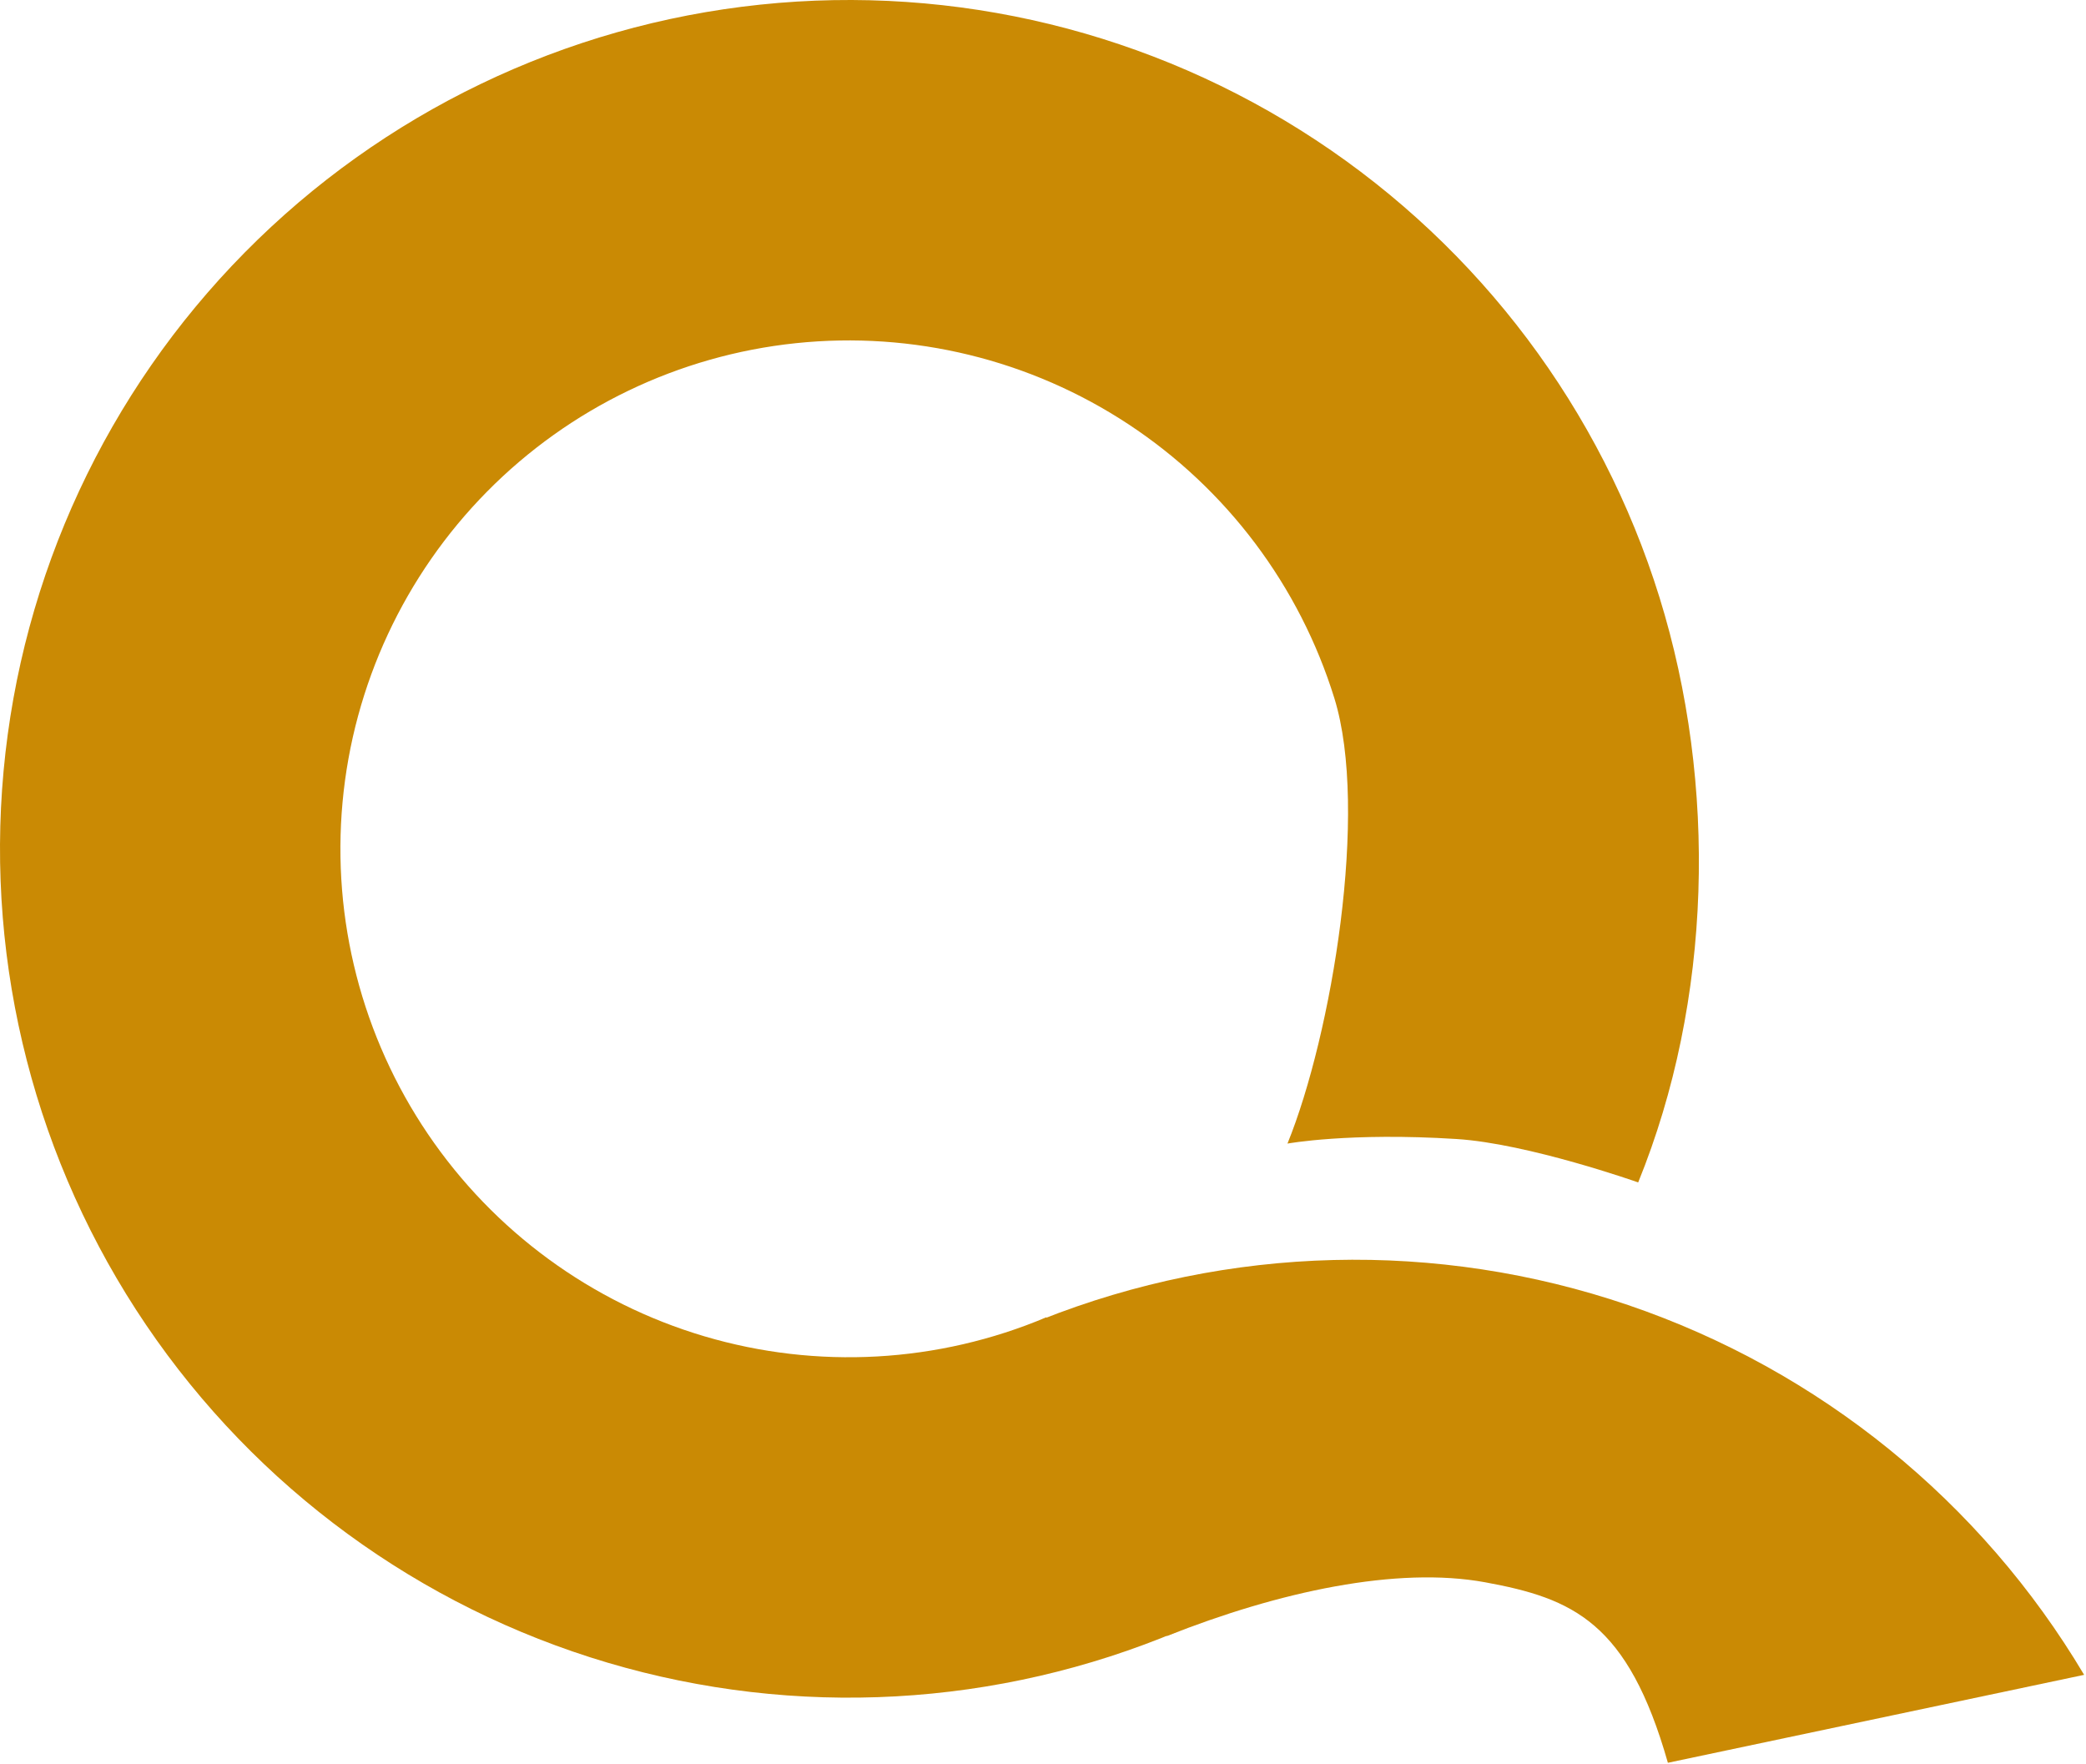
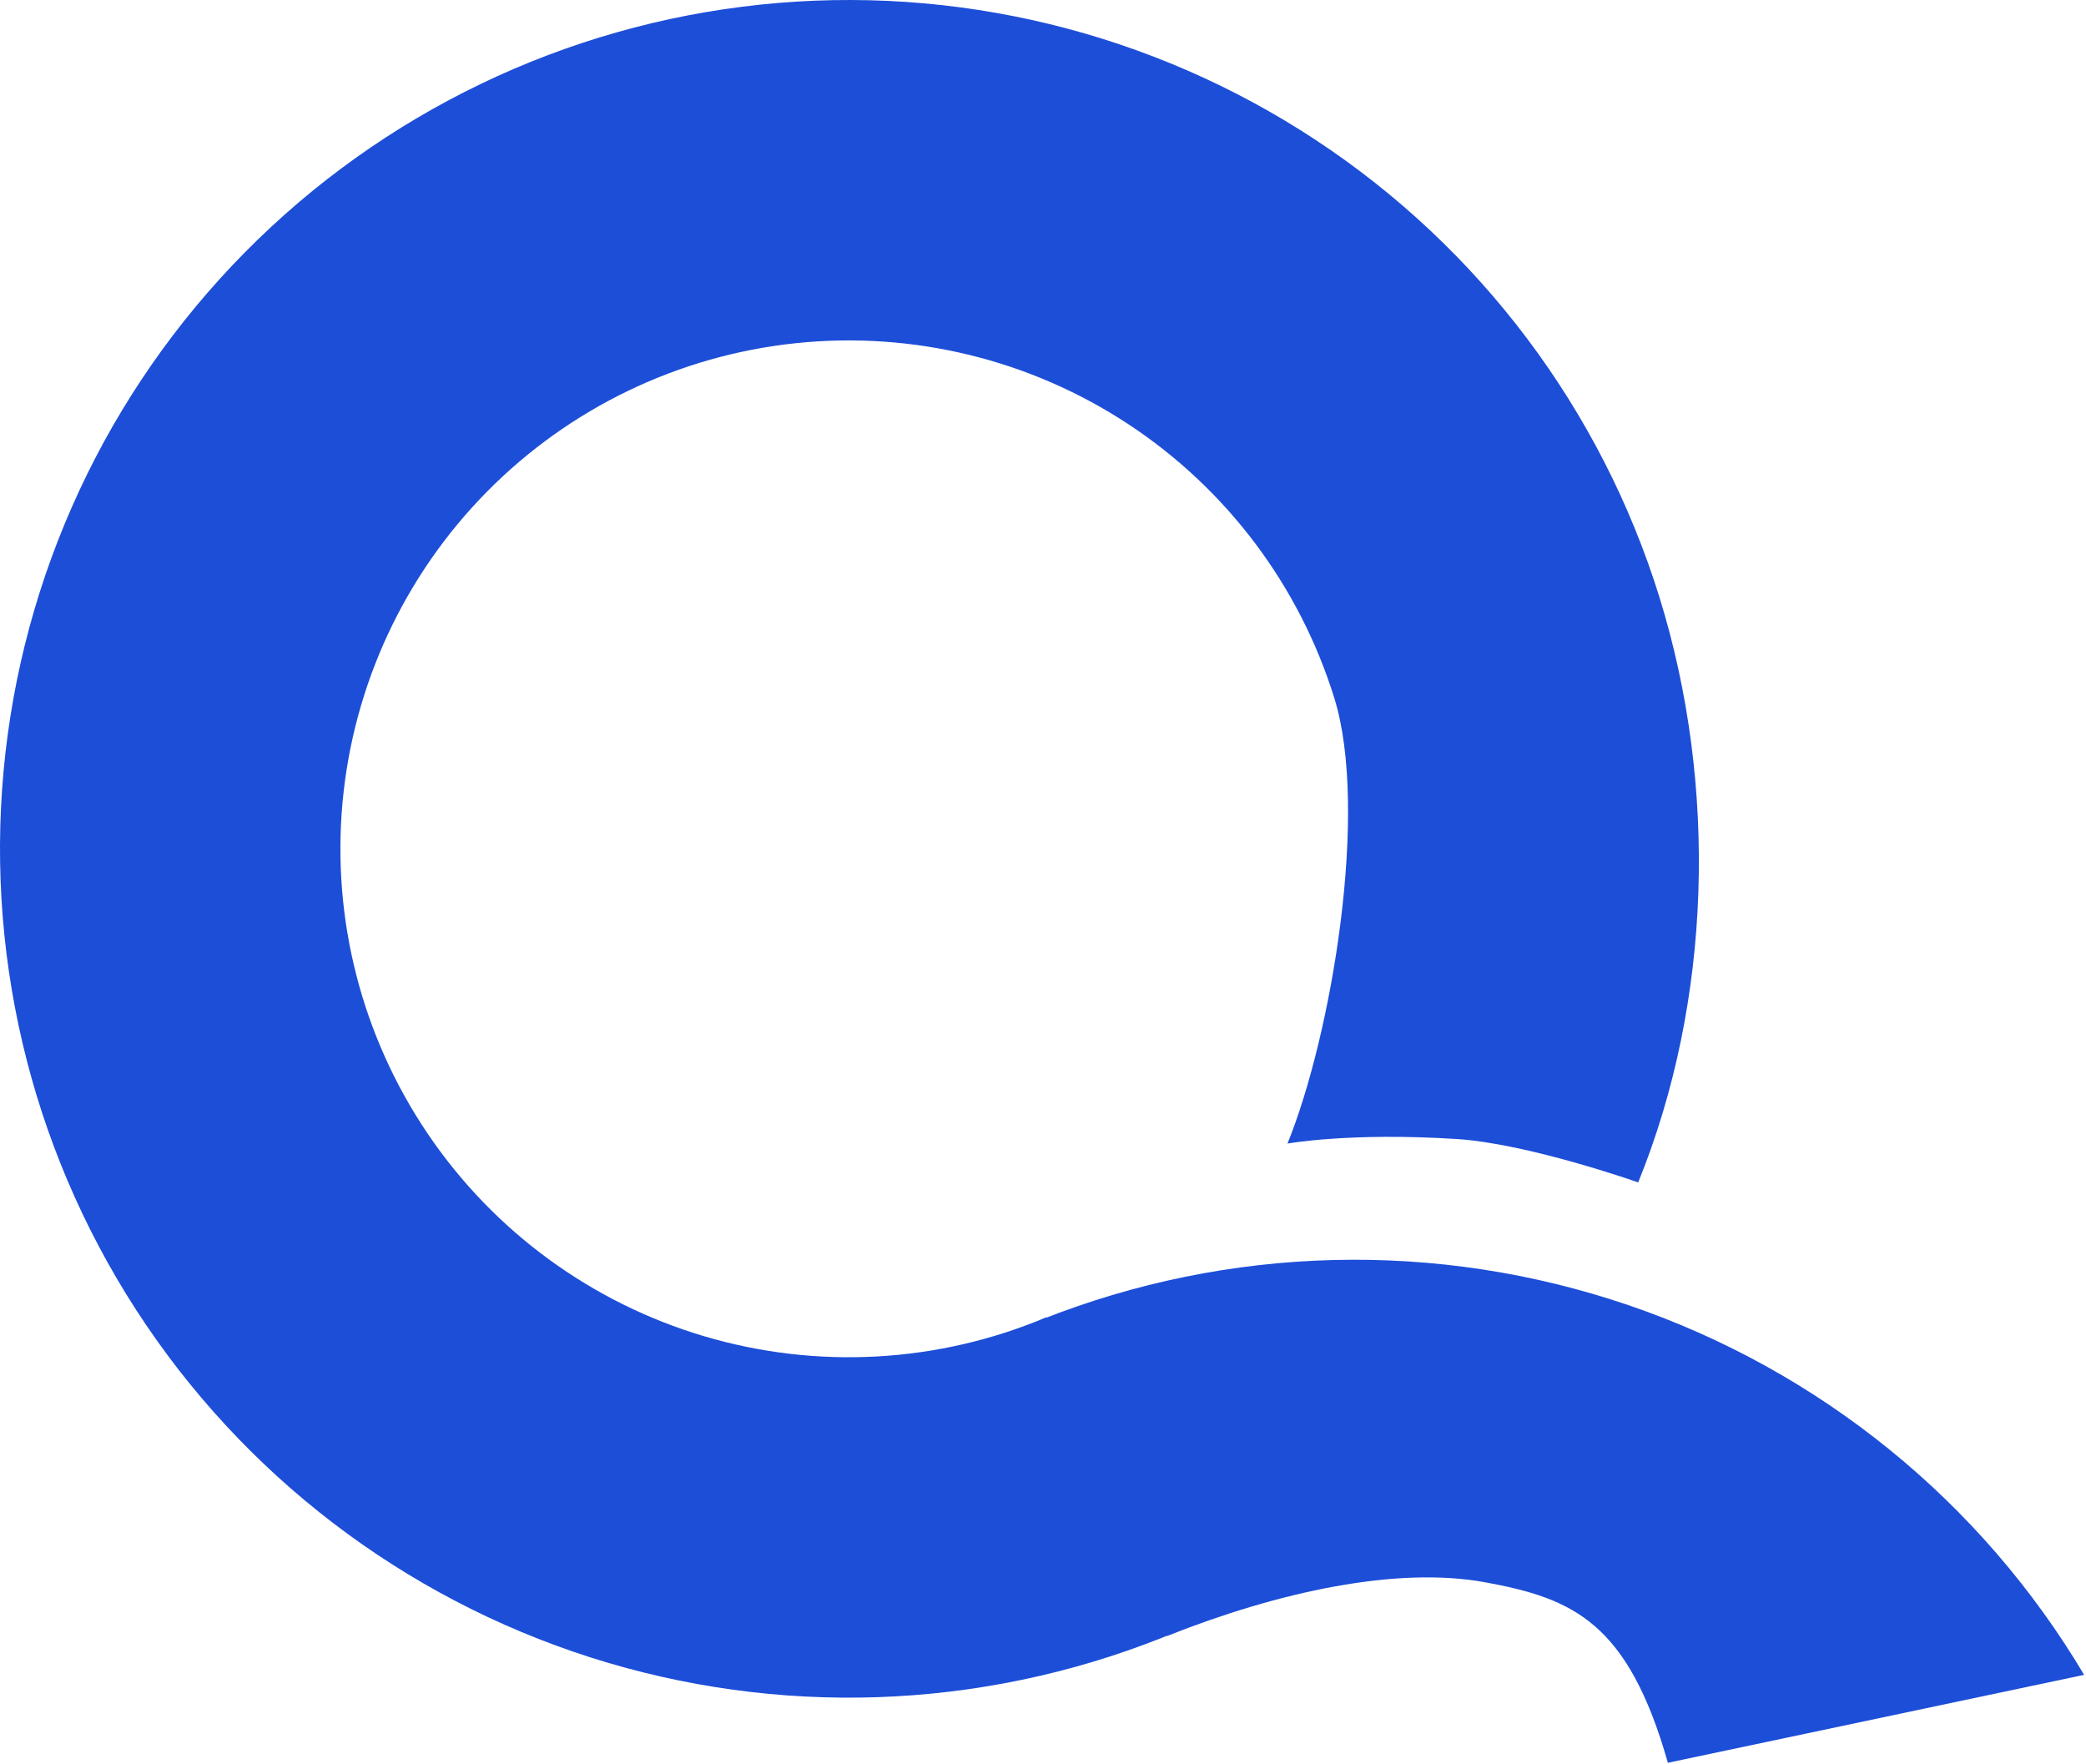
<svg xmlns="http://www.w3.org/2000/svg" width="913" height="772" viewBox="0 0 913 772" fill="none">
-   <path d="M717 517.5C749.38 437.884 751.78 343.462 726.303 261.377C700.825 179.291 647.674 108.579 575.905 61.289C504.136 13.999 418.19 -6.943 332.711 2.031C247.233 11.005 167.51 49.34 107.127 110.504C46.744 171.668 9.437 251.877 1.562 337.464C-6.312 423.051 15.733 508.72 63.942 579.875C112.151 651.031 183.54 703.269 265.946 727.689C348.353 752.11 436.677 747.201 515.87 713.801L457.971 576.523C410.538 596.528 357.636 599.468 308.278 584.841C258.92 570.215 216.161 538.926 187.286 496.308C158.412 453.689 145.207 402.377 149.924 351.114C154.64 299.851 176.986 251.809 213.152 215.175C249.319 178.54 297.069 155.579 348.267 150.204C399.465 144.829 450.943 157.373 493.929 185.698C536.916 214.022 568.751 256.376 584.011 305.541C599.271 354.707 582.894 452.814 563.5 500.5C563.5 500.5 590.599 495.522 637.5 498.5C669 500.5 717 517.5 717 517.5Z" fill="#CA8A04" />
-   <path d="M912.18 733.012C867.023 657.048 796.265 599.669 712.611 571.177C628.957 542.686 537.887 544.949 455.751 577.56L510.73 716.033C559.926 696.501 611.5 685.442 650 692.5C688.5 699.559 712.5 710 730 771.5L912.18 733.012Z" fill="#CA8A04" />
+   <path d="M717 517.5C749.38 437.884 751.78 343.462 726.303 261.377C700.825 179.291 647.674 108.579 575.905 61.289C504.136 13.999 418.19 -6.943 332.711 2.031C247.233 11.005 167.51 49.34 107.127 110.504C46.744 171.668 9.437 251.877 1.562 337.464C-6.312 423.051 15.733 508.72 63.942 579.875C112.151 651.031 183.54 703.269 265.946 727.689C348.353 752.11 436.677 747.201 515.87 713.801L457.971 576.523C410.538 596.528 357.636 599.468 308.278 584.841C258.92 570.215 216.161 538.926 187.286 496.308C158.412 453.689 145.207 402.377 149.924 351.114C154.64 299.851 176.986 251.809 213.152 215.175C249.319 178.54 297.069 155.579 348.267 150.204C399.465 144.829 450.943 157.373 493.929 185.698C536.916 214.022 568.751 256.376 584.011 305.541C599.271 354.707 582.894 452.814 563.5 500.5C563.5 500.5 590.599 495.522 637.5 498.5C669 500.5 717 517.5 717 517.5Z" fill="#1d4ed8" />
+   <path d="M912.18 733.012C867.023 657.048 796.265 599.669 712.611 571.177C628.957 542.686 537.887 544.949 455.751 577.56L510.73 716.033C559.926 696.501 611.5 685.442 650 692.5C688.5 699.559 712.5 710 730 771.5L912.18 733.012Z" fill="#1d4ed8" />
</svg>
